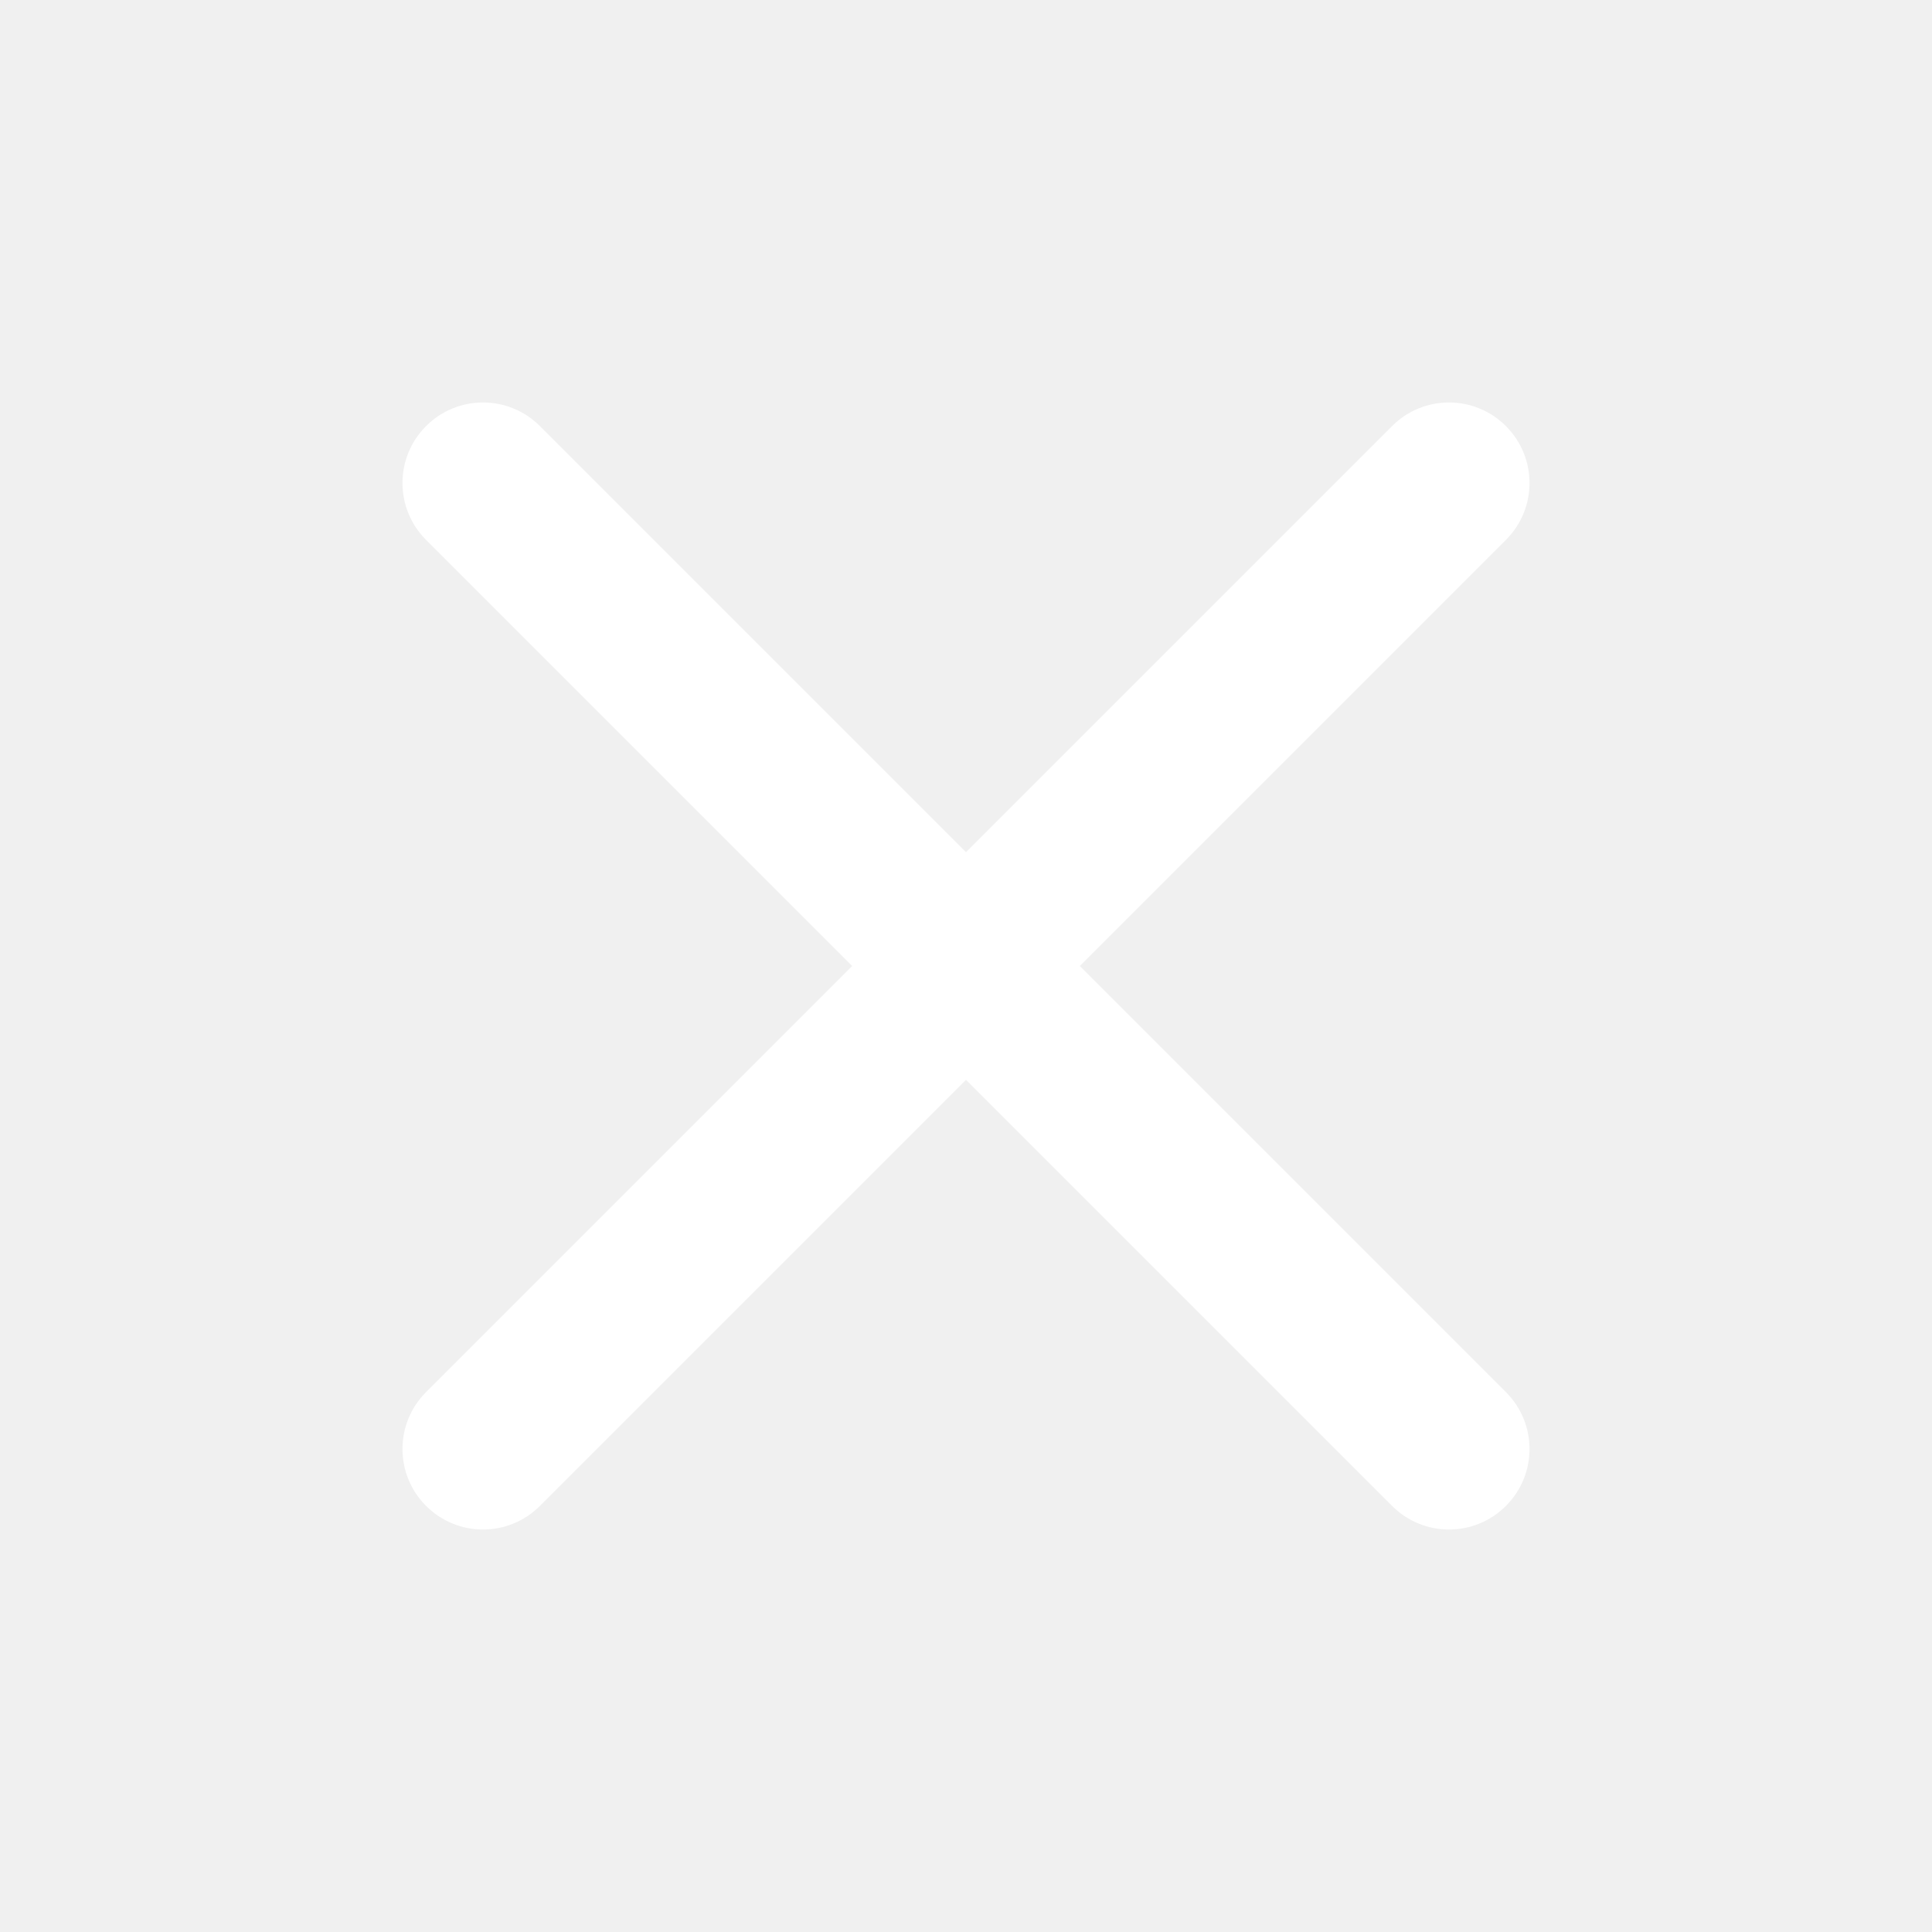
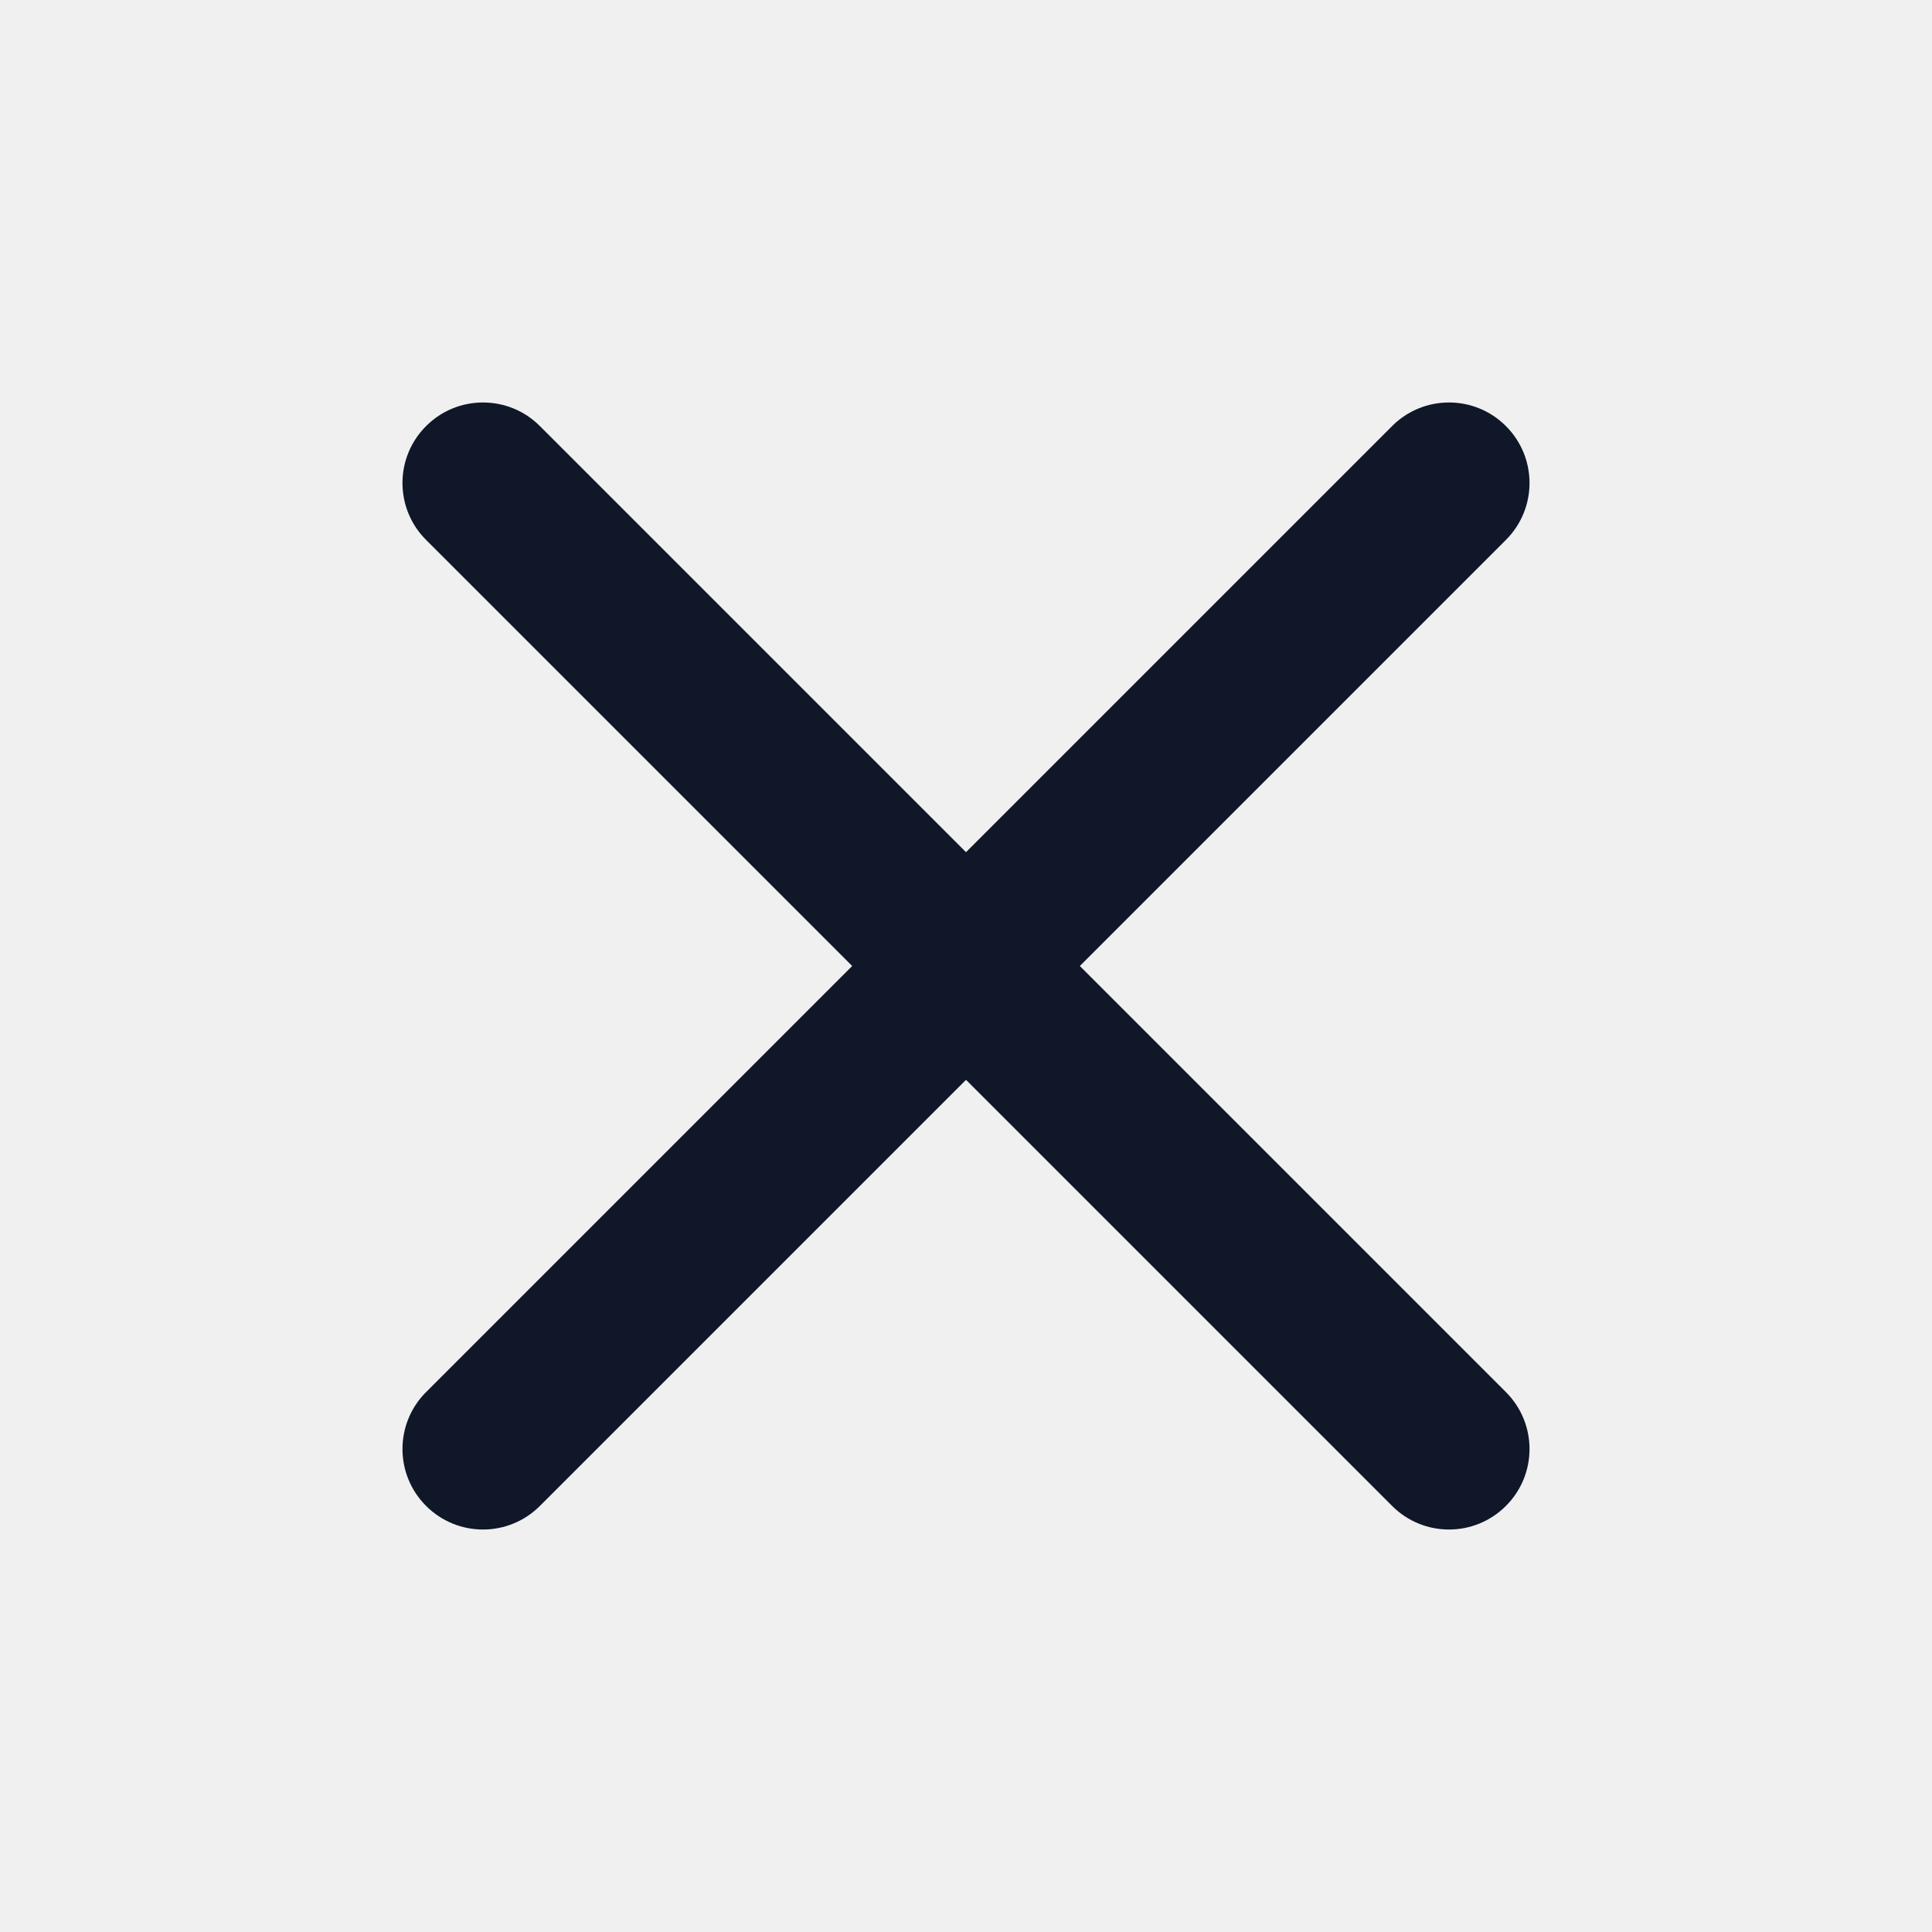
<svg xmlns="http://www.w3.org/2000/svg" width="800px" height="800px" viewBox="0 0 24 24" fill="none">
-   <g id="SVGRepo_bgCarrier" stroke-width="0" />
-   <g id="SVGRepo_tracerCarrier" stroke-linecap="round" stroke-linejoin="round" />
-   <g id="SVGRepo_iconCarrier">
-     <path fill-rule="evenodd" clip-rule="evenodd" d="M5.293 5.293C5.683 4.902 6.317 4.902 6.707 5.293L12 10.586L17.293 5.293C17.683 4.902 18.317 4.902 18.707 5.293C19.098 5.683 19.098 6.317 18.707 6.707L13.414 12L18.707 17.293C19.098 17.683 19.098 18.317 18.707 18.707C18.317 19.098 17.683 19.098 17.293 18.707L12 13.414L6.707 18.707C6.317 19.098 5.683 19.098 5.293 18.707C4.902 18.317 4.902 17.683 5.293 17.293L10.586 12L5.293 6.707C4.902 6.317 4.902 5.683 5.293 5.293Z" fill="#ffffff" />
-   </g>
+   <path fill-rule="evenodd" clip-rule="evenodd" d="M5.293 5.293C5.683 4.902 6.317 4.902 6.707 5.293L12 10.586L17.293 5.293C17.683 4.902 18.317 4.902 18.707 5.293C19.098 5.683 19.098 6.317 18.707 6.707L13.414 12L18.707 17.293C19.098 17.683 19.098 18.317 18.707 18.707C18.317 19.098 17.683 19.098 17.293 18.707L12 13.414L6.707 18.707C6.317 19.098 5.683 19.098 5.293 18.707C4.902 18.317 4.902 17.683 5.293 17.293L10.586 12L5.293 6.707C4.902 6.317 4.902 5.683 5.293 5.293Z" fill="#0F1729" />
</svg>
